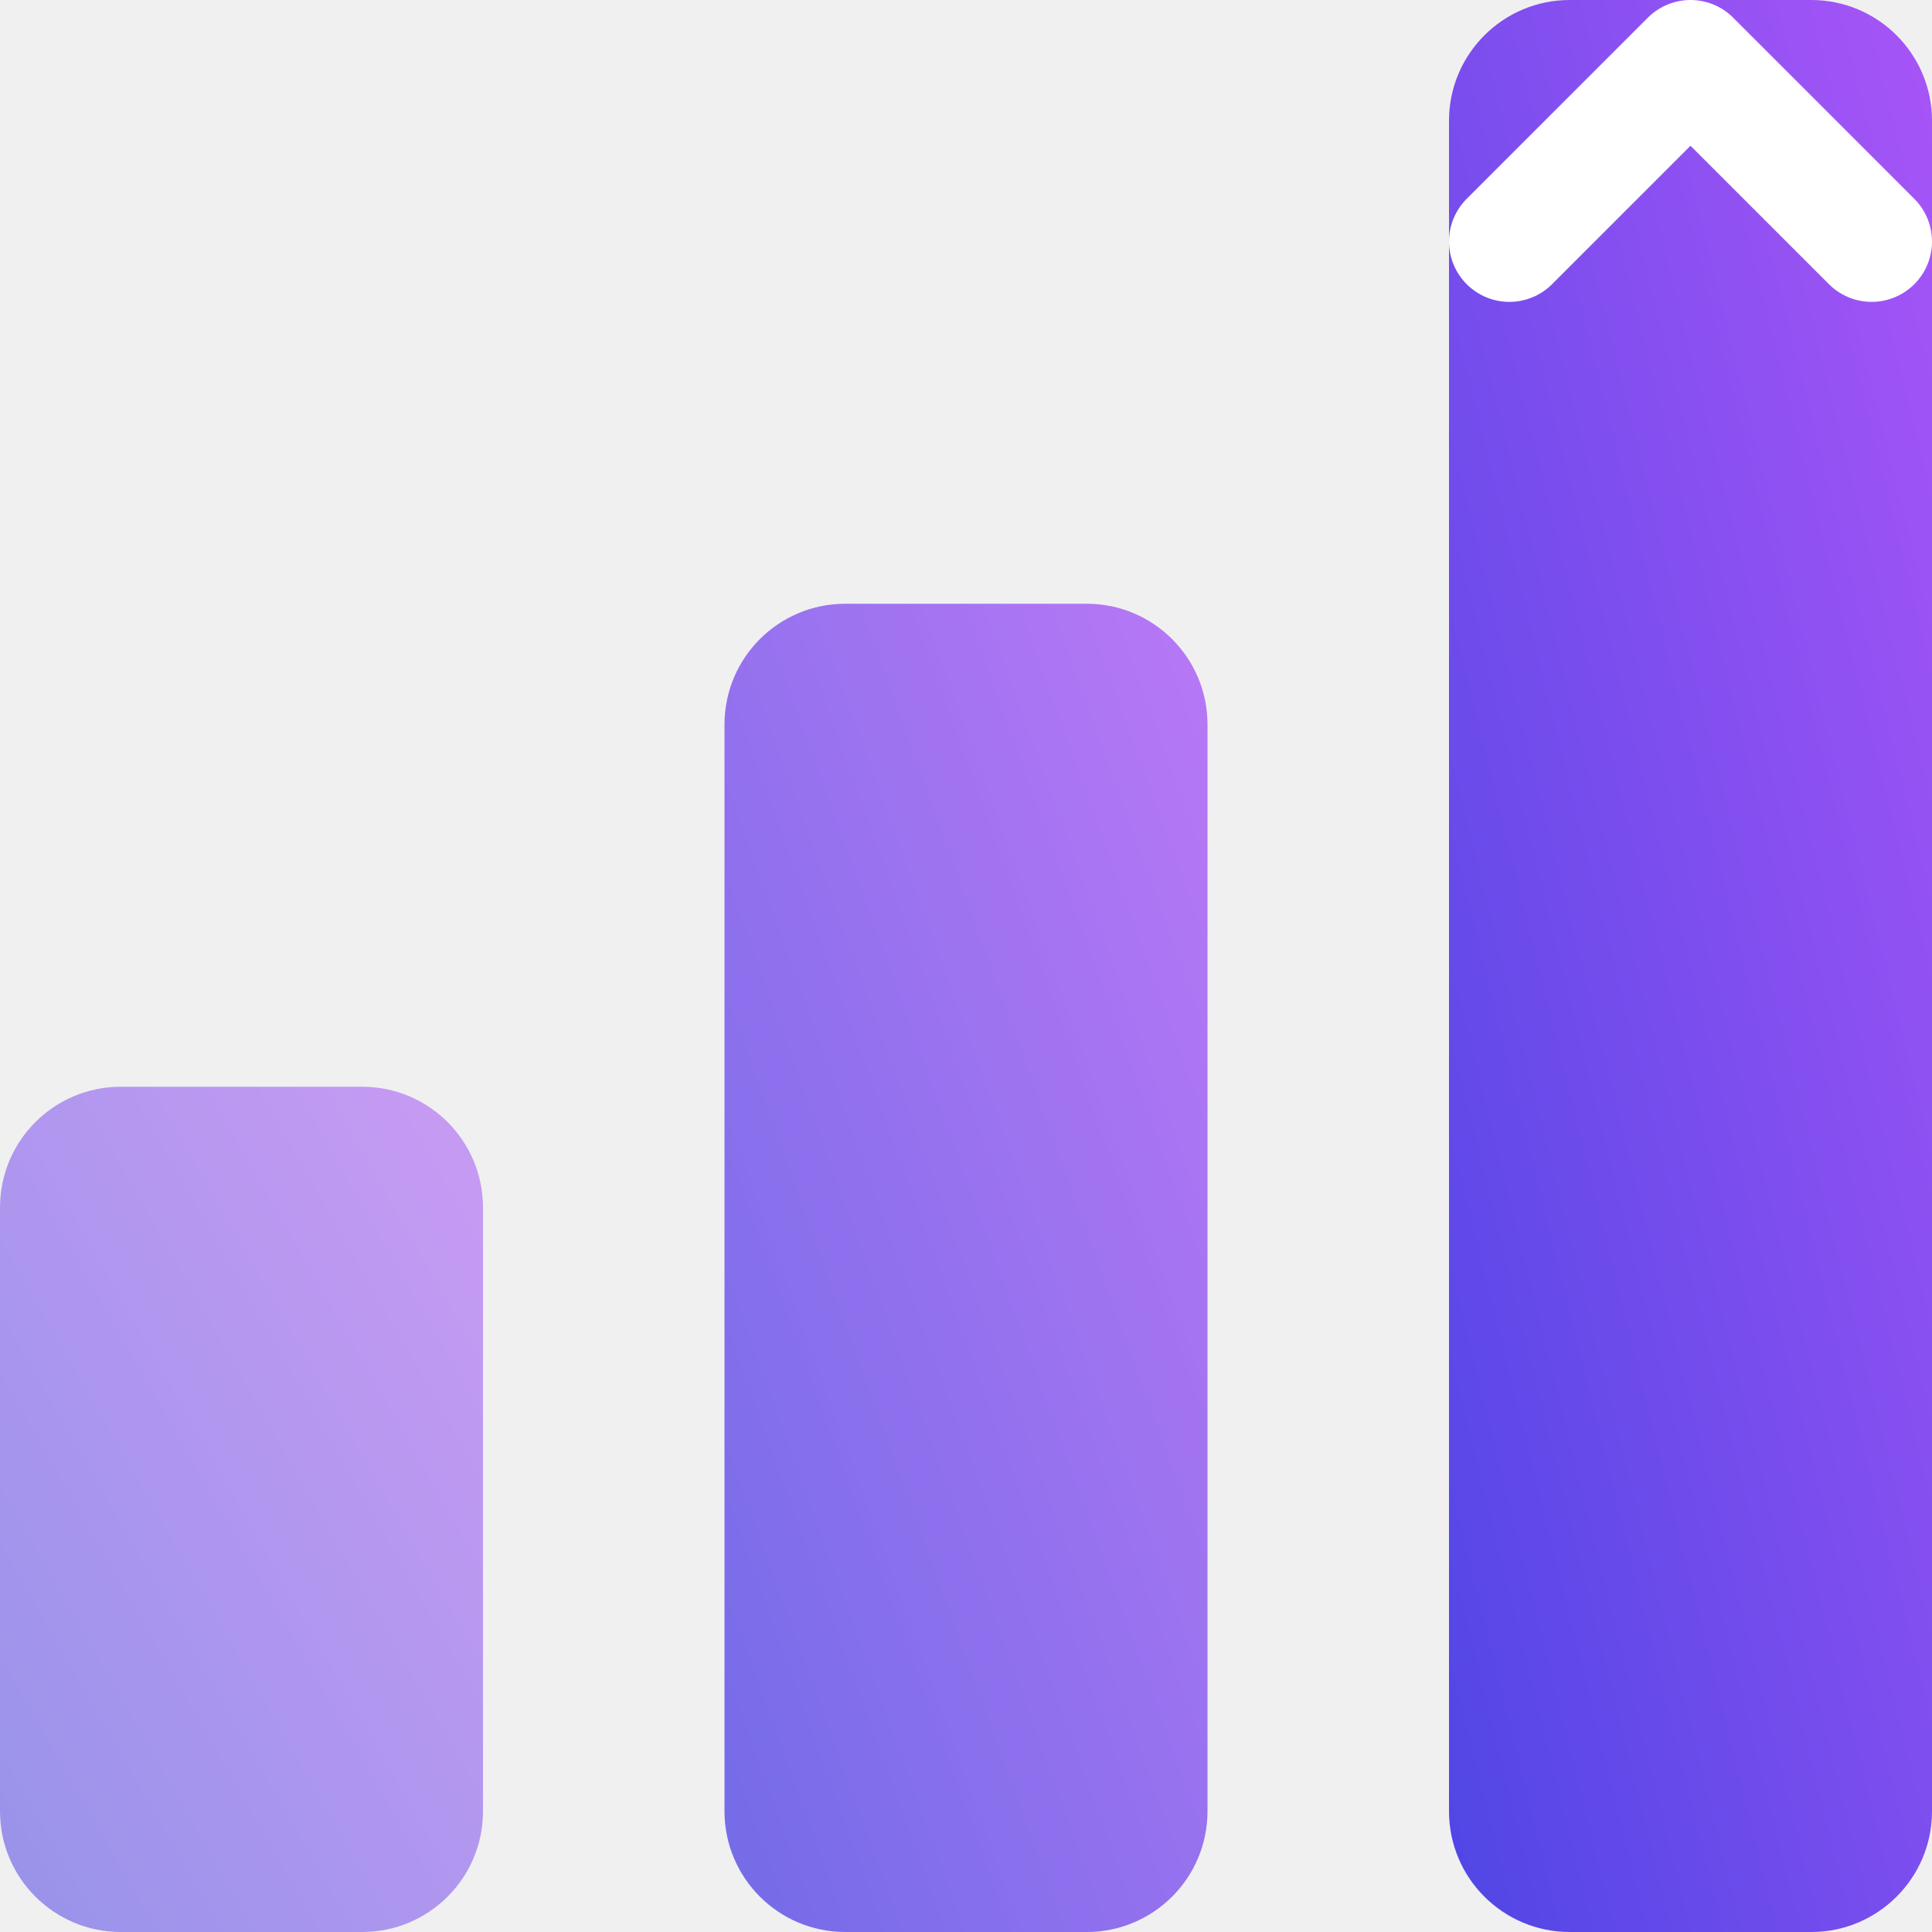
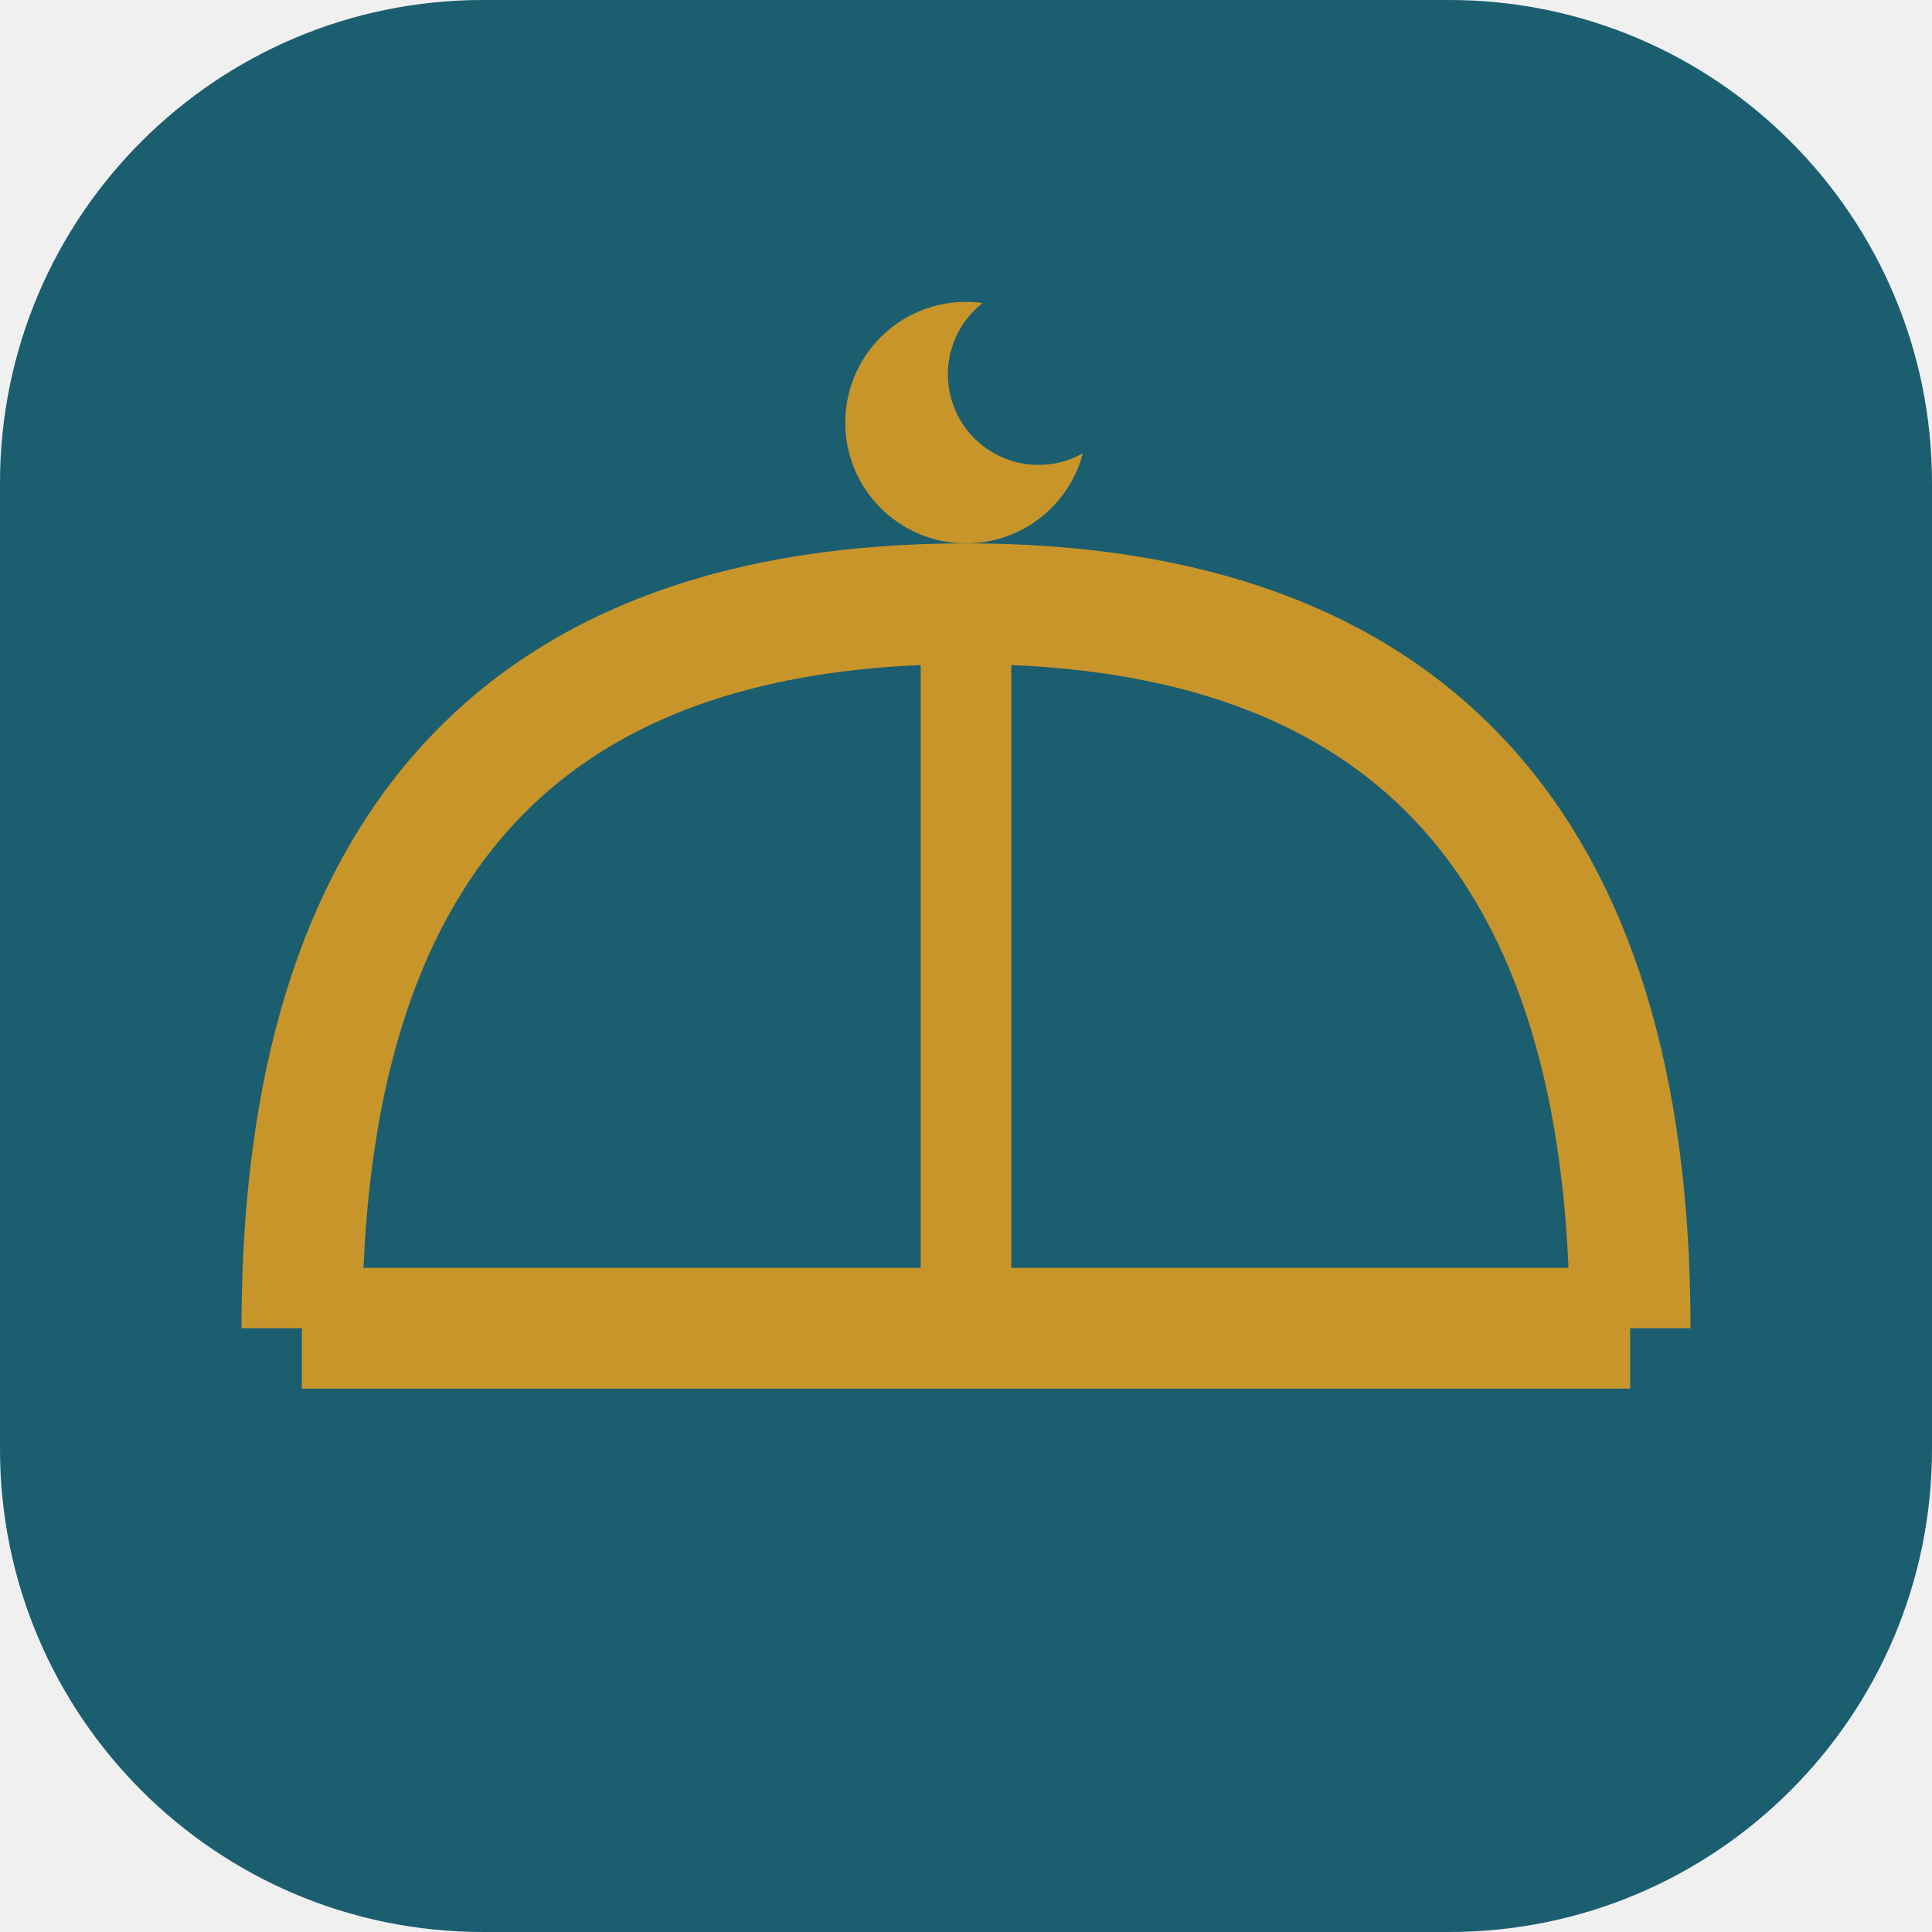
<svg xmlns="http://www.w3.org/2000/svg" viewBox="0 0 32 32" fill="none">
-   <defs>
-     <linearGradient id="g" x1="0%" y1="100%" x2="100%" y2="0%">
-       <stop offset="0%" stop-color="#4F46E5" />
-       <stop offset="100%" stop-color="#A855F7" />
-     </linearGradient>
-   </defs>
-   <rect x="0" y="18" width="8" height="14" rx="2" fill="url(#g)" opacity="0.55" />
-   <rect x="12" y="10" width="8" height="22" rx="2" fill="url(#g)" opacity="0.78" />
-   <rect x="24" y="0" width="8" height="32" rx="2" fill="url(#g)" />
-   <polyline points="25,4 28,1 31,4" fill="none" stroke="white" stroke-width="2" stroke-linecap="round" stroke-linejoin="round" />
+   <rect width="32" height="32" rx="8" fill="#1B5E70" />
+   <path d="M5 22 Q5 10 16 10 Q27 10 27 22" fill="none" stroke="#C8952A" stroke-width="2" />
+   <line x1="16" y1="10" x2="16" y2="22" stroke="#C8952A" stroke-width="1.5" />
+   <line x1="5" y1="22" x2="27" y2="22" stroke="#C8952A" stroke-width="2" />
+   <circle cx="16" cy="7" r="2" fill="#C8952A" />
+   <circle cx="17.2" cy="6.2" r="1.5" fill="#1B5E70" />
</svg>
